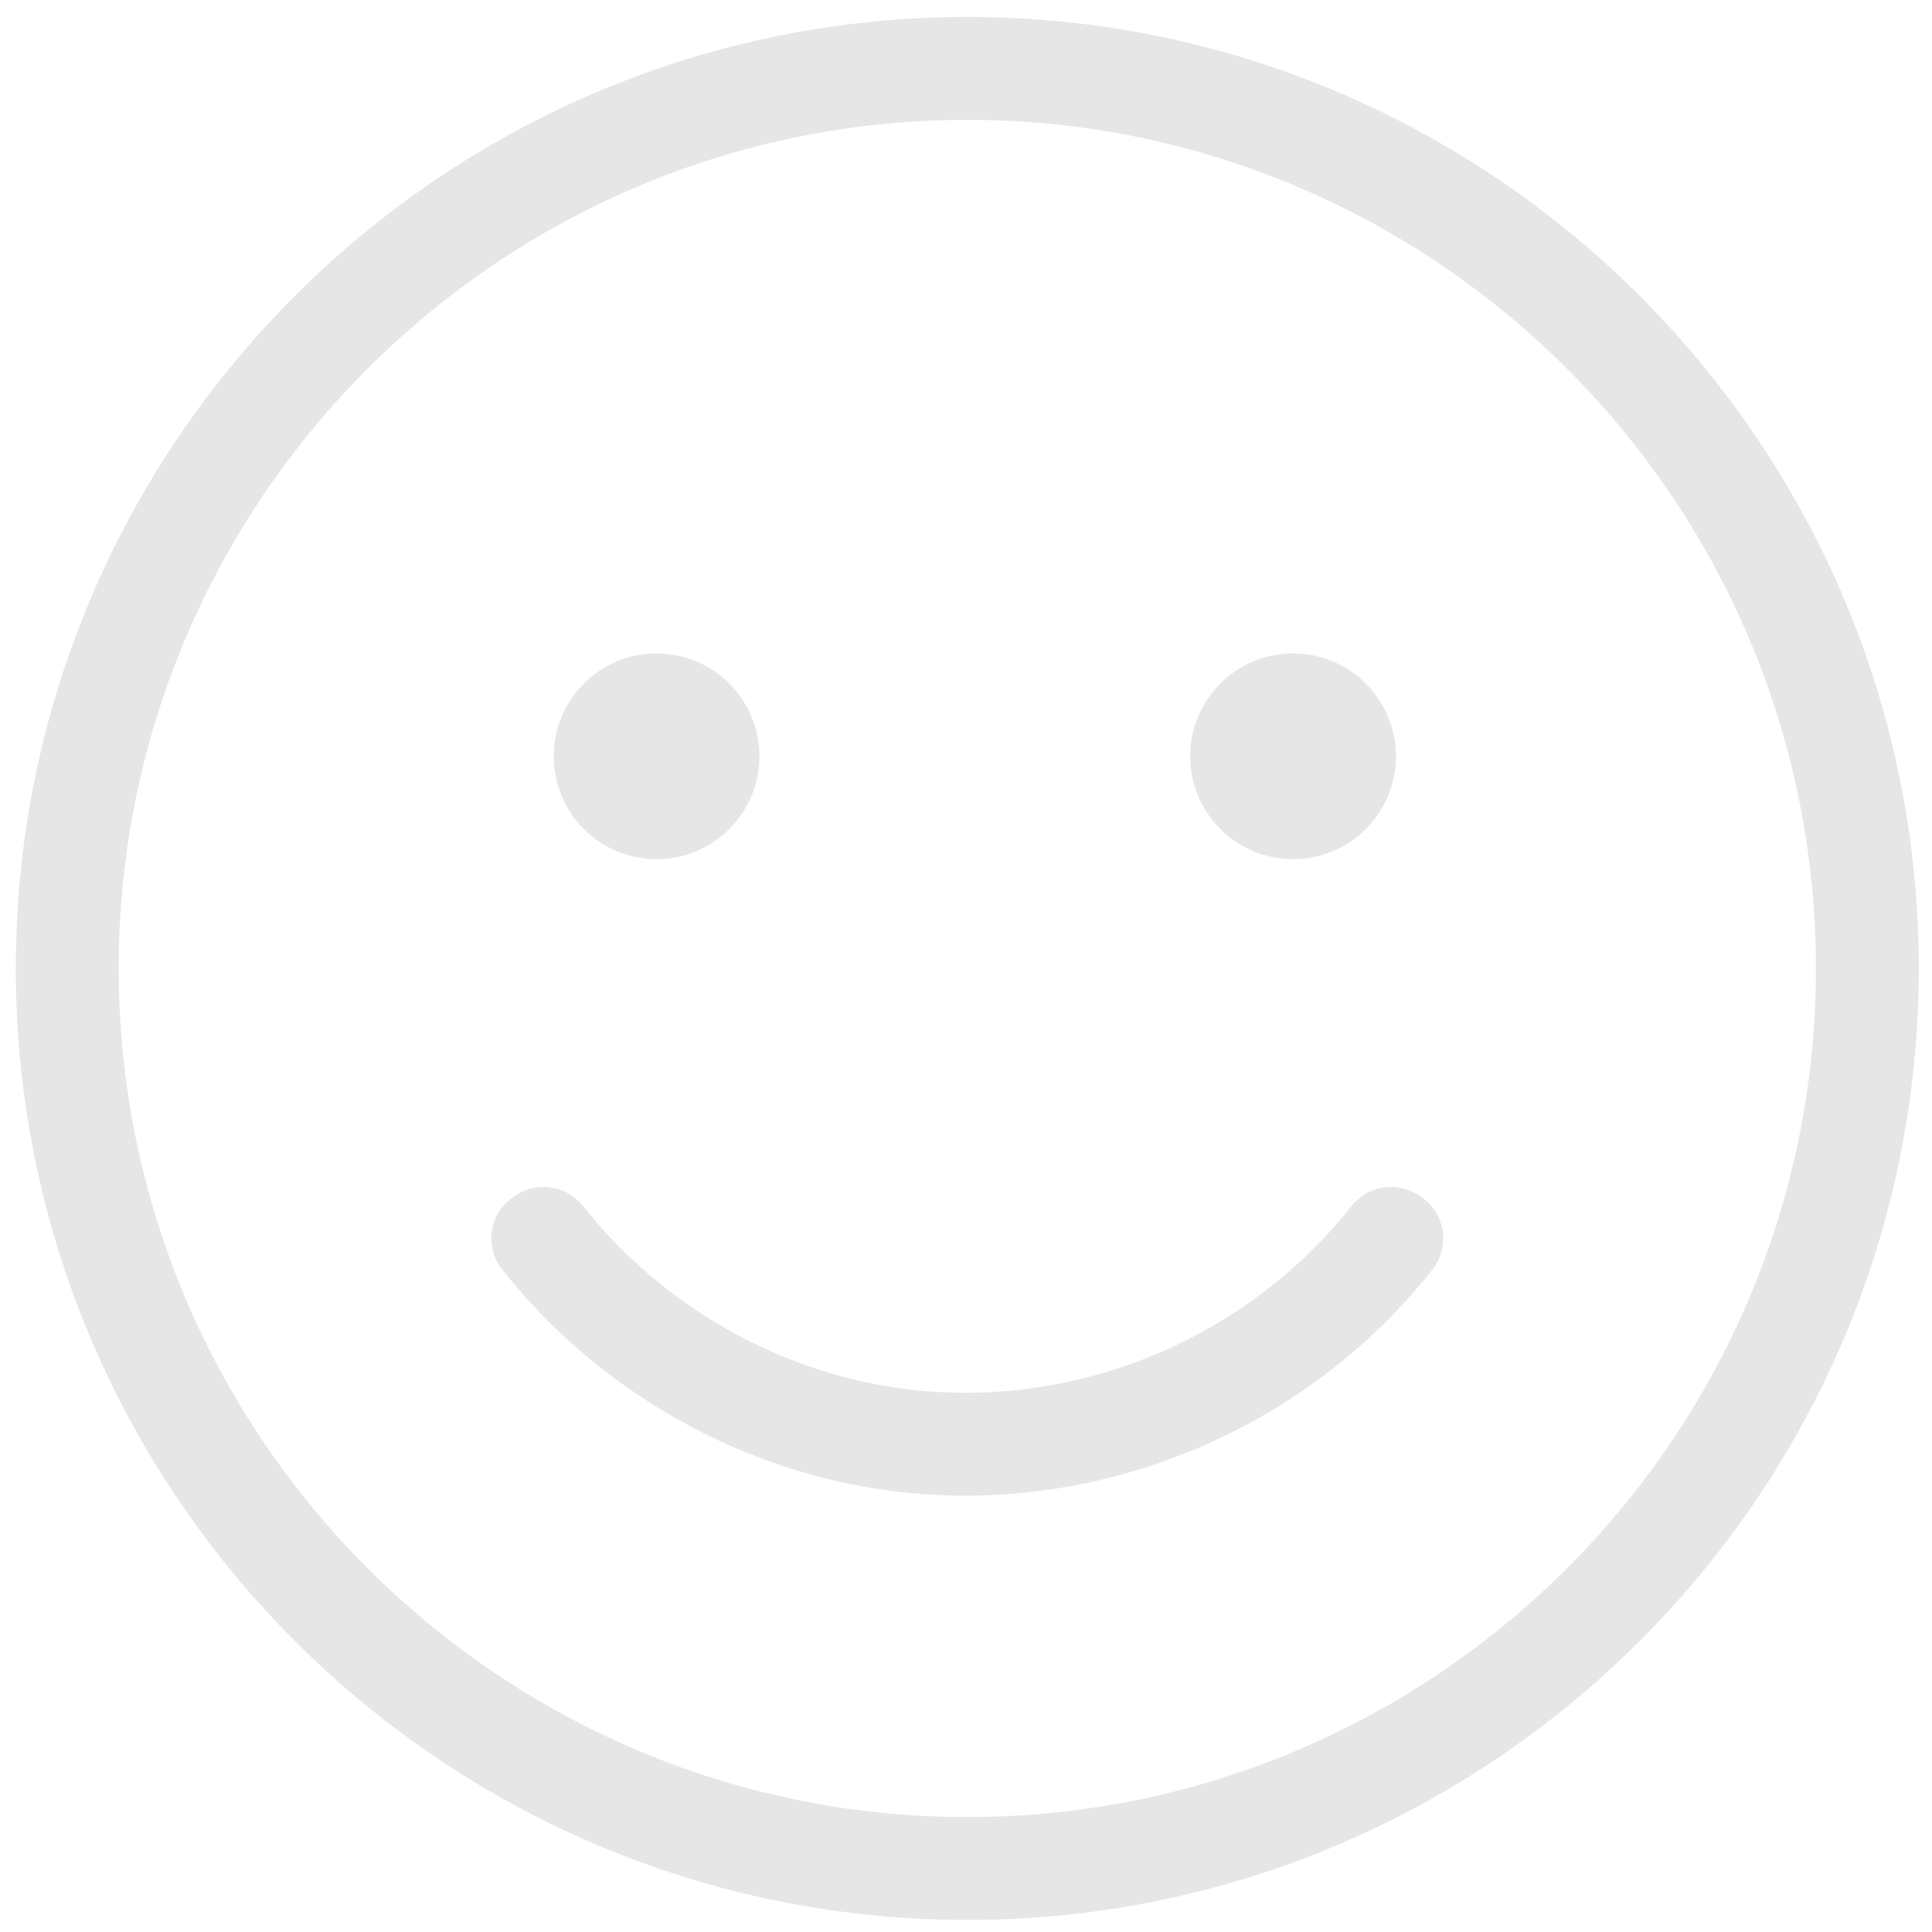
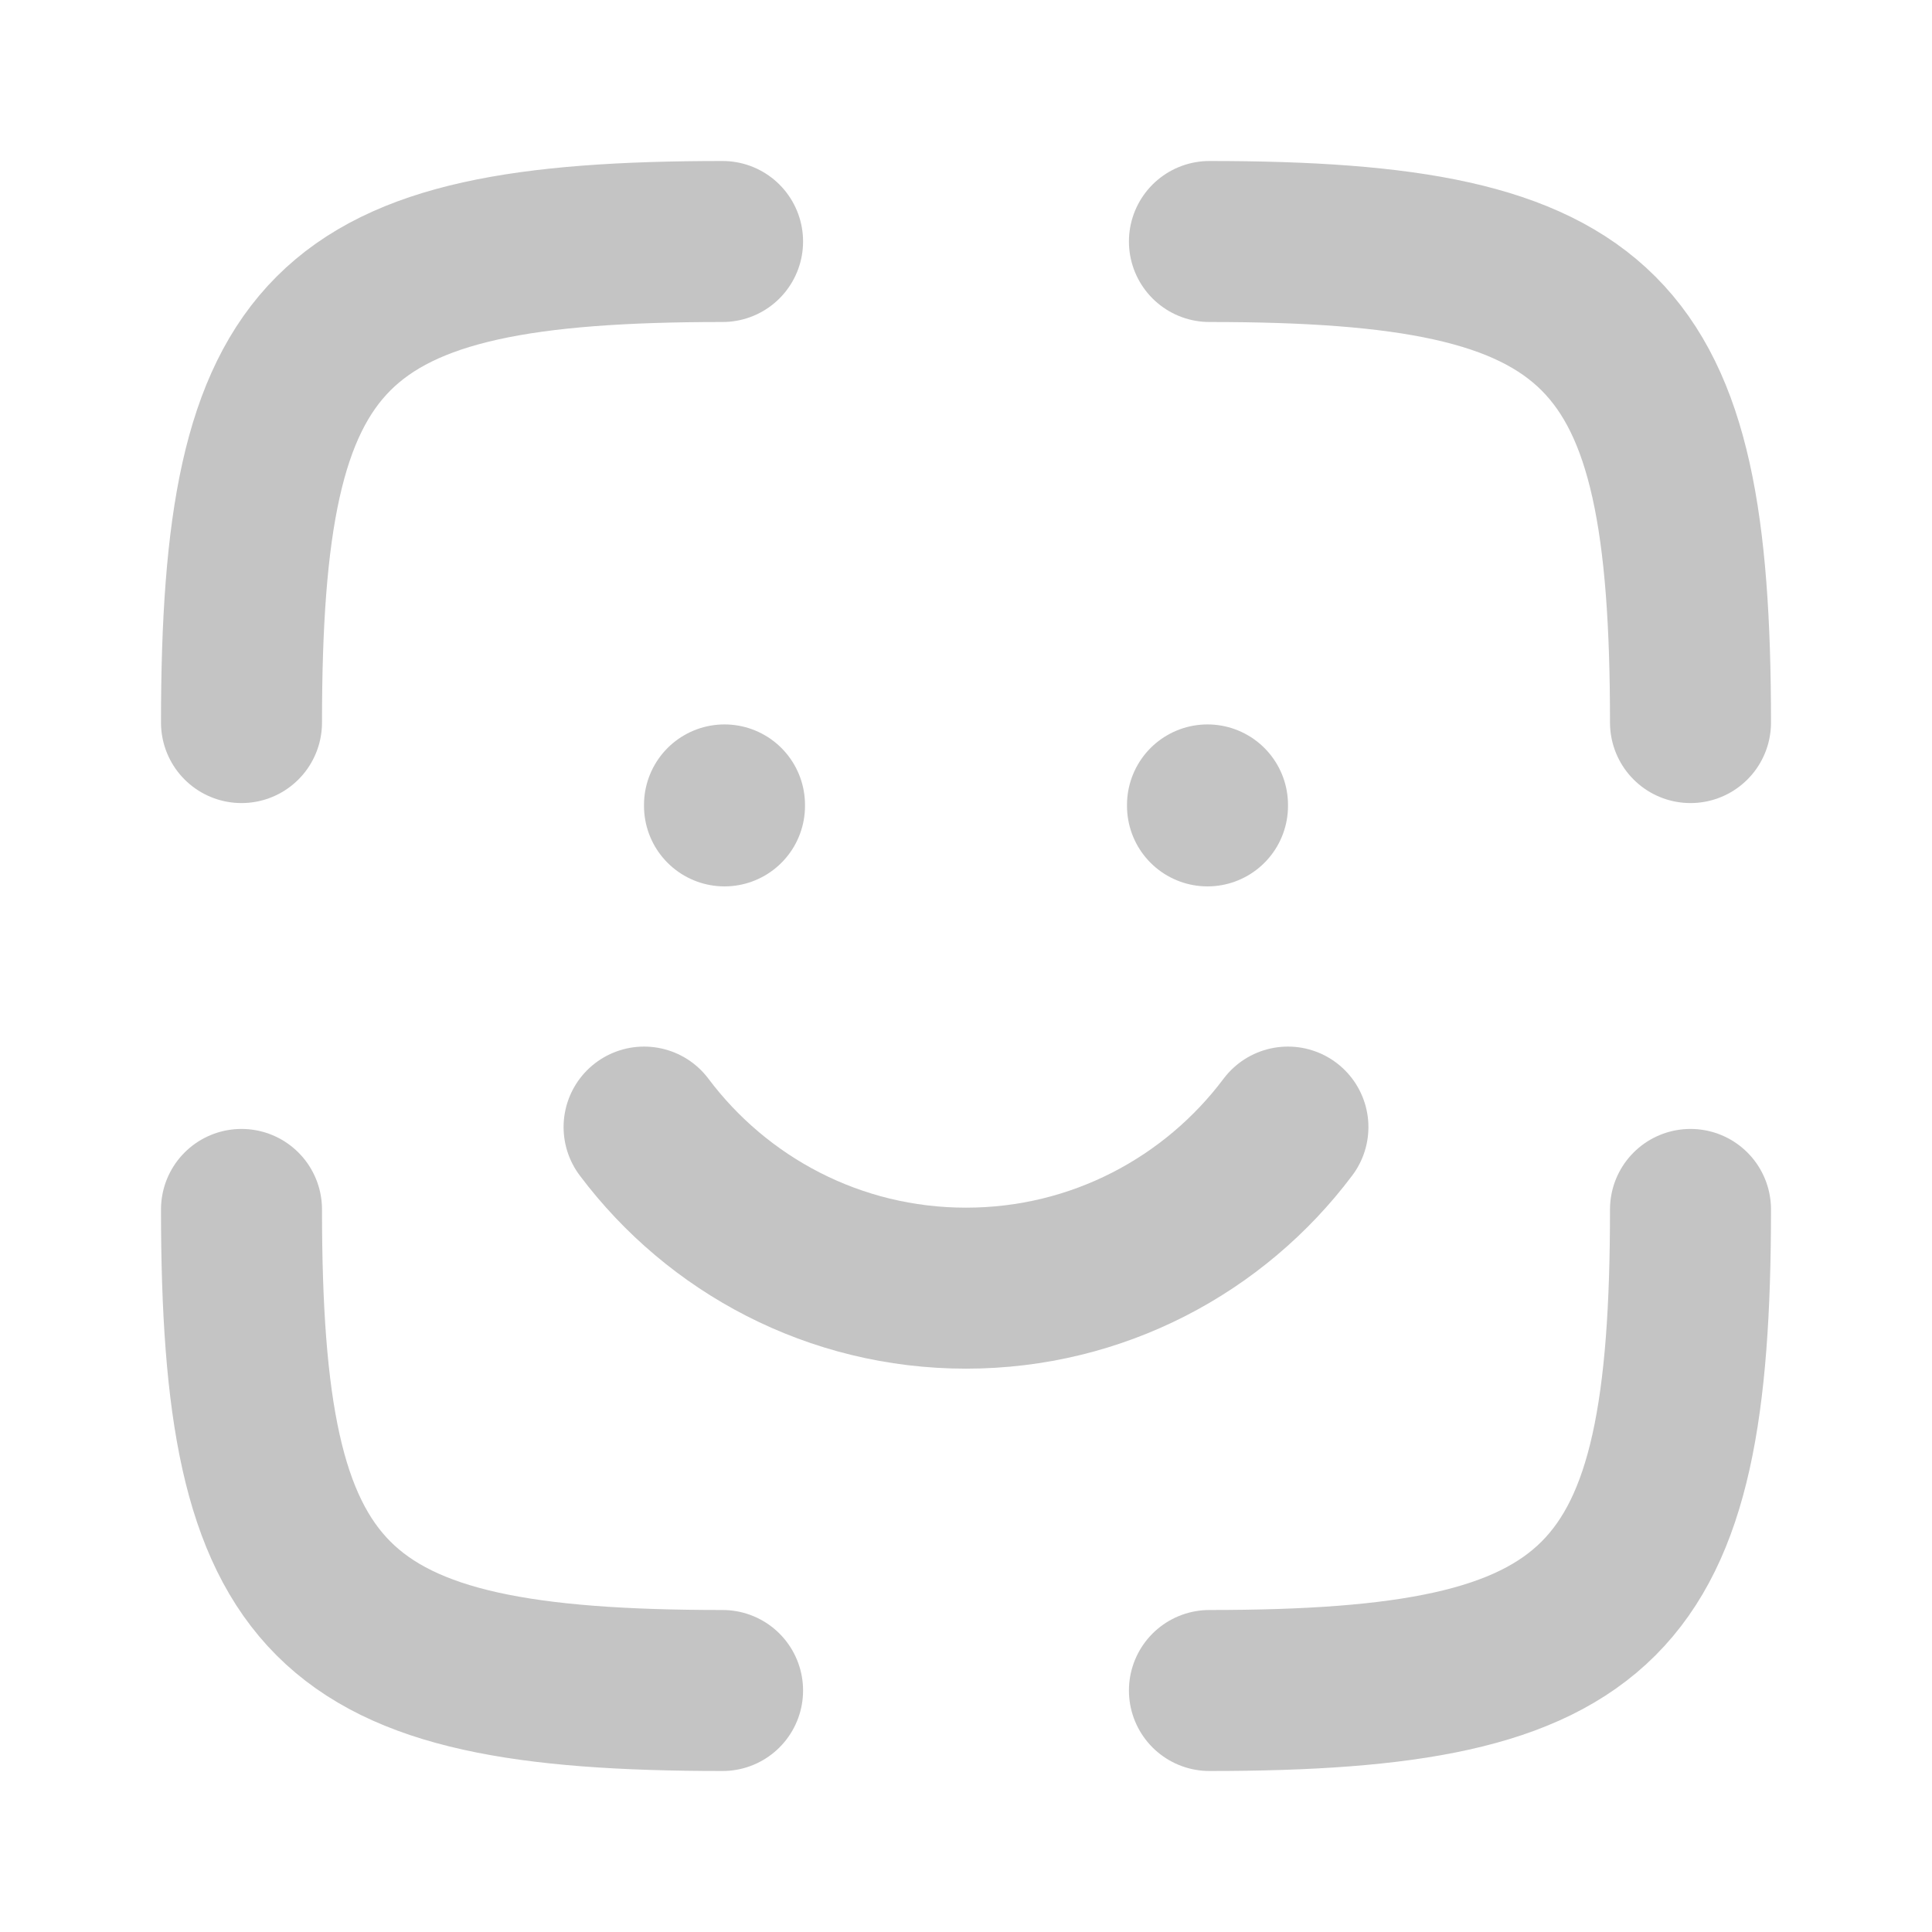
- <svg xmlns="http://www.w3.org/2000/svg" t="1570873816922" class="icon" viewBox="0 0 1024 1024" version="1.1" p-id="8515" width="200" height="200">
-   <defs>
-     <style type="text/css" />
-   </defs>
-   <path d="M512.691 8.996C234.617 8.996 8.387 235.224 8.387 513.303c0 278.074 226.23 504.304 504.304 504.304C790.77 1017.609 1016.999 791.379 1016.999 513.303 1016.999 235.224 790.77 8.996 512.691 8.996z m0 954.088c-123.536 0-235.596-50.082-316.976-130.977a452.387 452.387 0 0 1-81.559-110.476c-32.713-62.327-51.244-133.191-51.244-208.327 0-248.012 201.772-449.784 449.779-449.784 117.636 0 224.853 45.405 305.08 119.613 41.614 38.45 75.954 84.656 100.731 136.283 28.185 58.732 43.973 124.506 43.973 193.888 0 248.008-201.772 449.781-449.784 449.781z m0 0" fill="#e6e6e6" p-id="8516" />
-   <path d="M402.514 400.861c0 30.101-24.406 54.508-54.508 54.508-30.114 0-54.52-24.406-54.52-54.508 0-30.114 24.406-54.525 54.52-54.525 30.101 0 54.508 24.411 54.508 54.525z m0 0M739.87 400.861c0 30.101-24.406 54.508-54.52 54.508-30.118 0-54.525-24.406-54.525-54.508 0-30.114 24.407-54.525 54.525-54.525 30.114 0 54.52 24.411 54.52 54.525z m0 0M511.729 792.709c95.816 0 188.019-44.517 247.483-119.817 9.699-12.281 6.821-30.23-6.324-38.721l-1.37-0.885c-11.573-7.476-26.775-4.675-35.327 6.129-55.169 69.702-144.294 107.404-233.53 97.109-67.82-7.826-131.079-43.582-173.482-97.134-8.547-10.792-23.742-13.578-35.305-6.108l-1.368 0.883c-13.132 8.483-16.04 26.426-6.348 38.693 51.323 64.954 128.004 108.332 210.264 117.824a307.24 307.24 0 0 0 35.306 2.028z m0 0" fill="#e6e6e6" p-id="8517" />
+ <svg xmlns="http://www.w3.org/2000/svg" version="1.1" id="图层_1" x="0px" y="0px" viewBox="0 0 800 800" style="enable-background:new 0 0 800 800;" xml:space="preserve">
+   <style type="text/css">
+ 	.st0{fill:none;stroke:#C4C4C4;stroke-width:66.667;stroke-linecap:round;stroke-miterlimit:133.333;}
+ </style>
+   <path class="st0" d="M299.2,700c-164,0-199.2-35.2-199.2-199.2" />
+   <path class="st0" d="M700,500.8c0,164-35.2,199.2-199.2,199.2" />
+   <path class="st0" d="M500.8,100c164,0,199.2,35.2,199.2,199.2" />
+   <path class="st0" d="M266.7,466.7c30.4,40.5,78.8,66.7,133.3,66.7s102.9-26.2,133.3-66.7" />
+   <path class="st0" d="M300,333.7v-0.4" />
+   <path class="st0" d="M500,333.7v-0.4" />
+   <path class="st0" d="M100,299.2c0-164,35.2-199.2,199.2-199.2" />
</svg>
